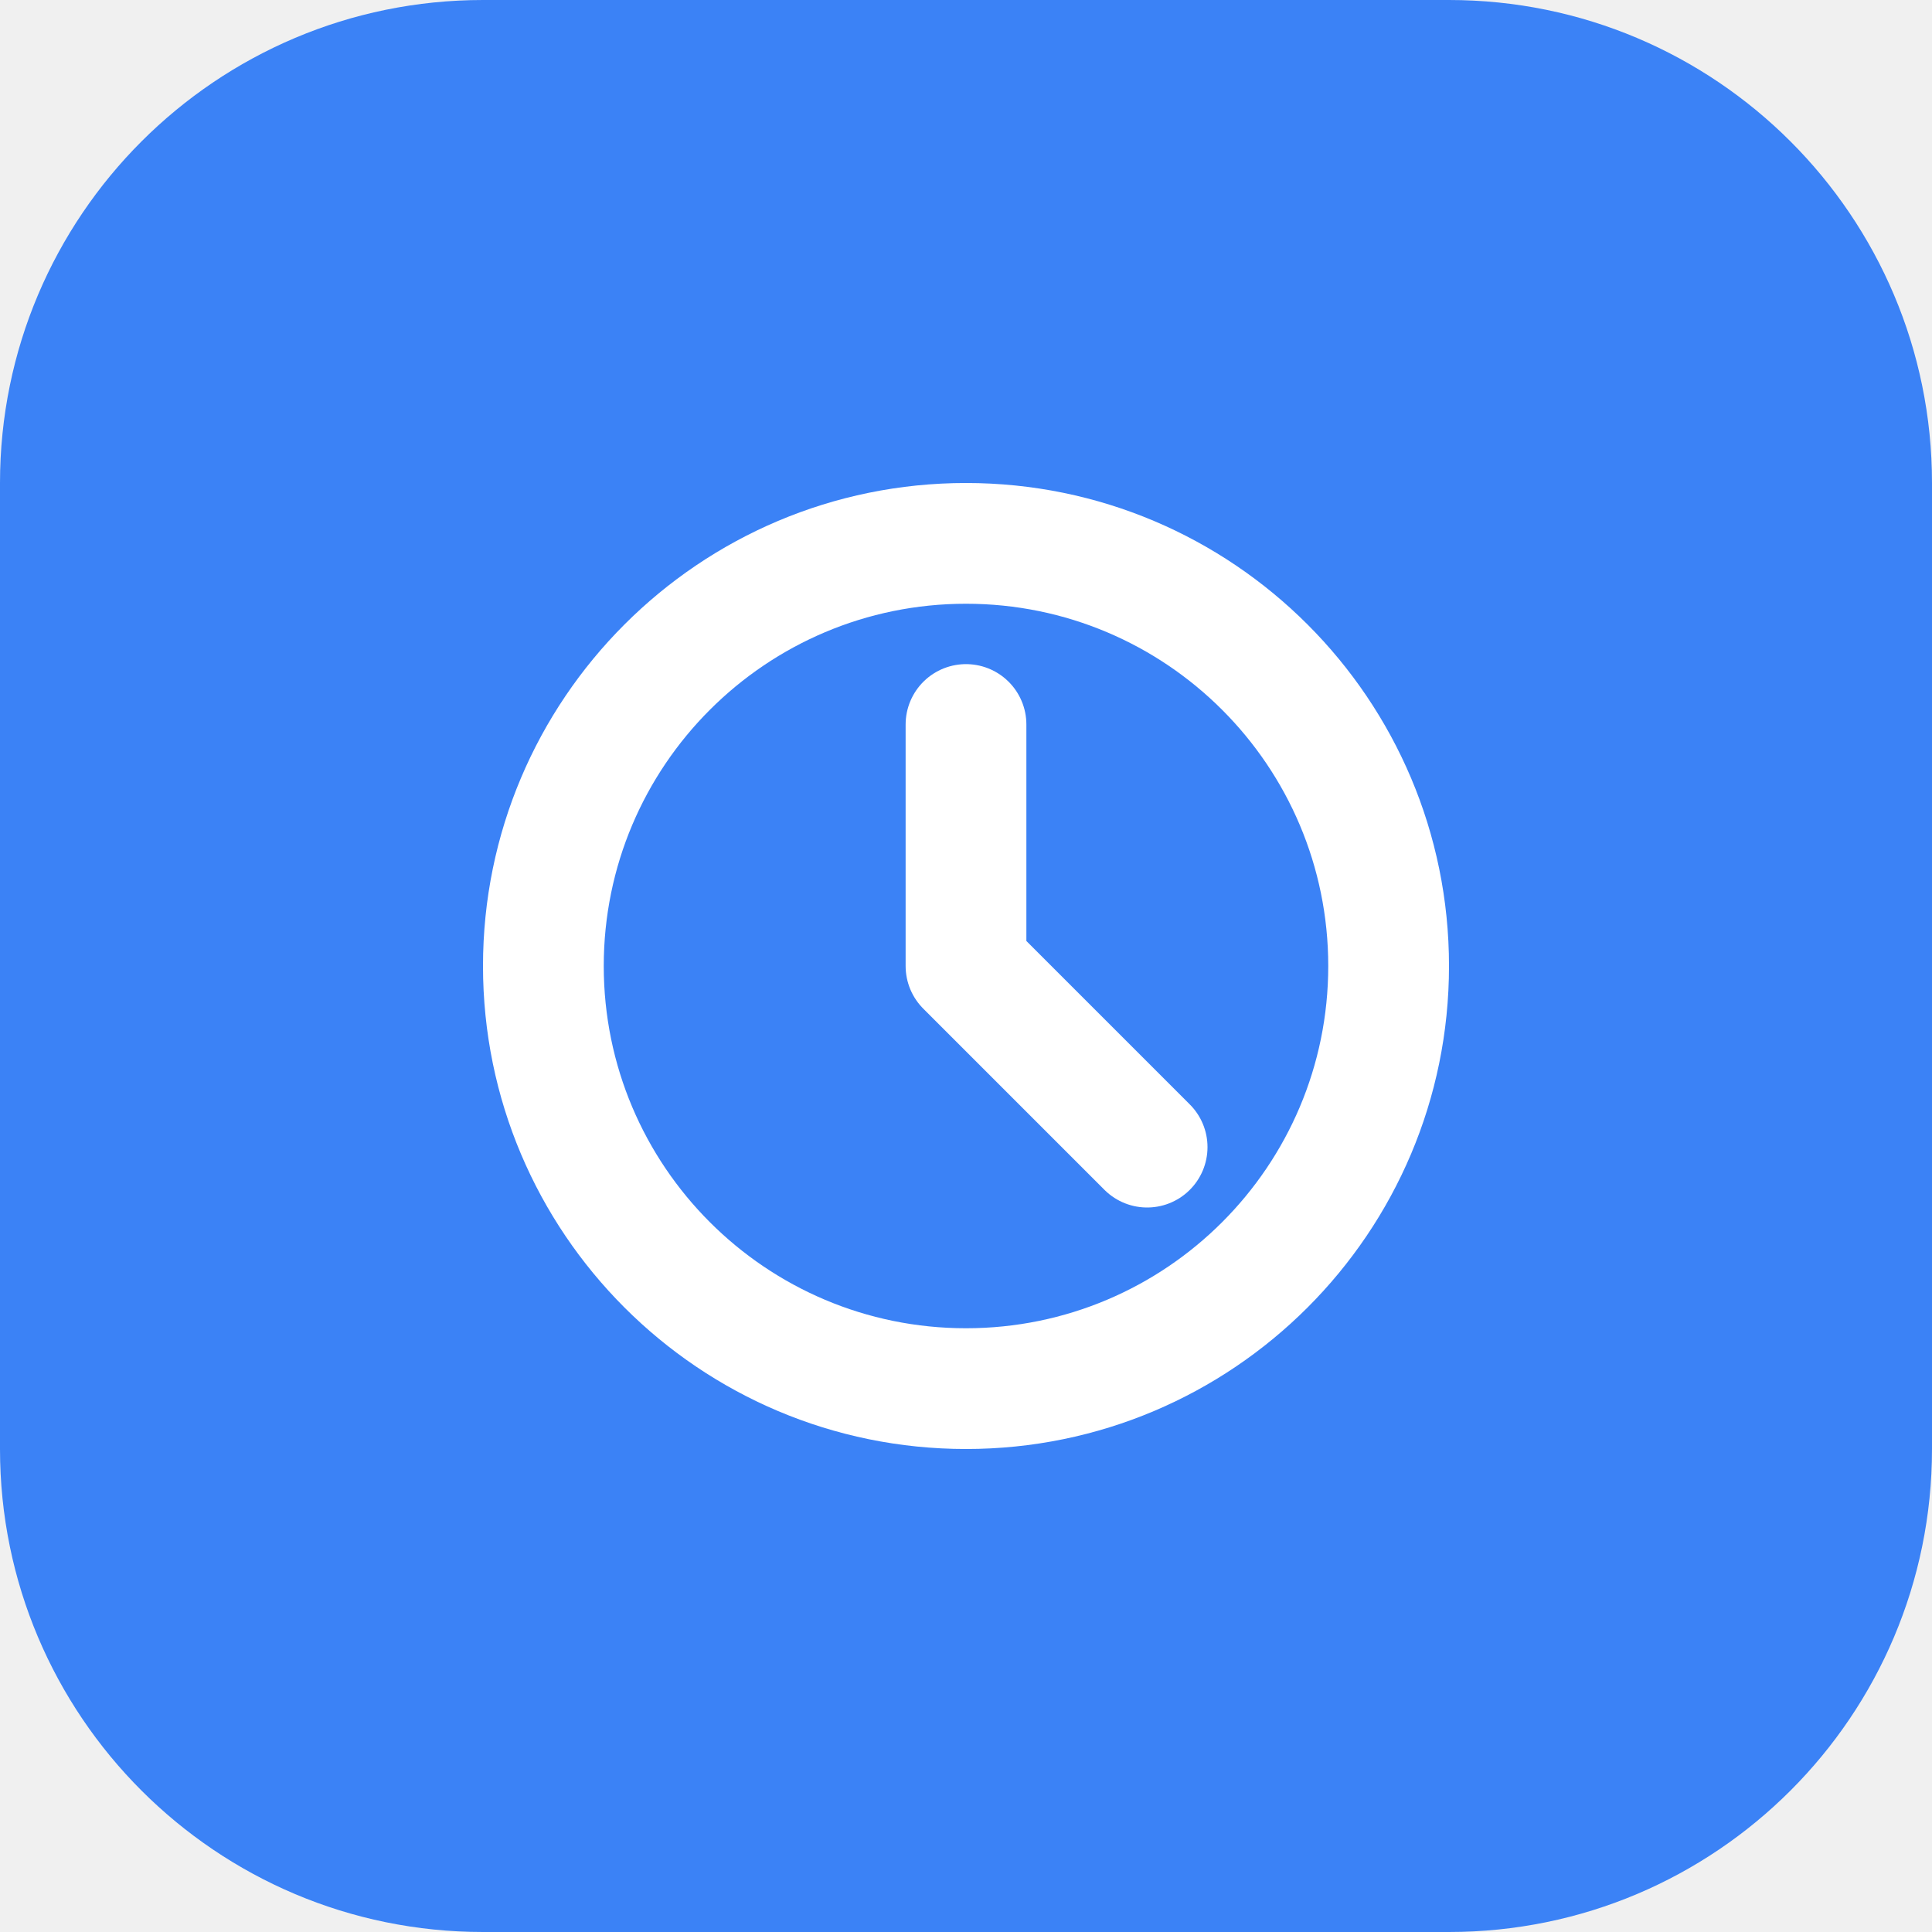
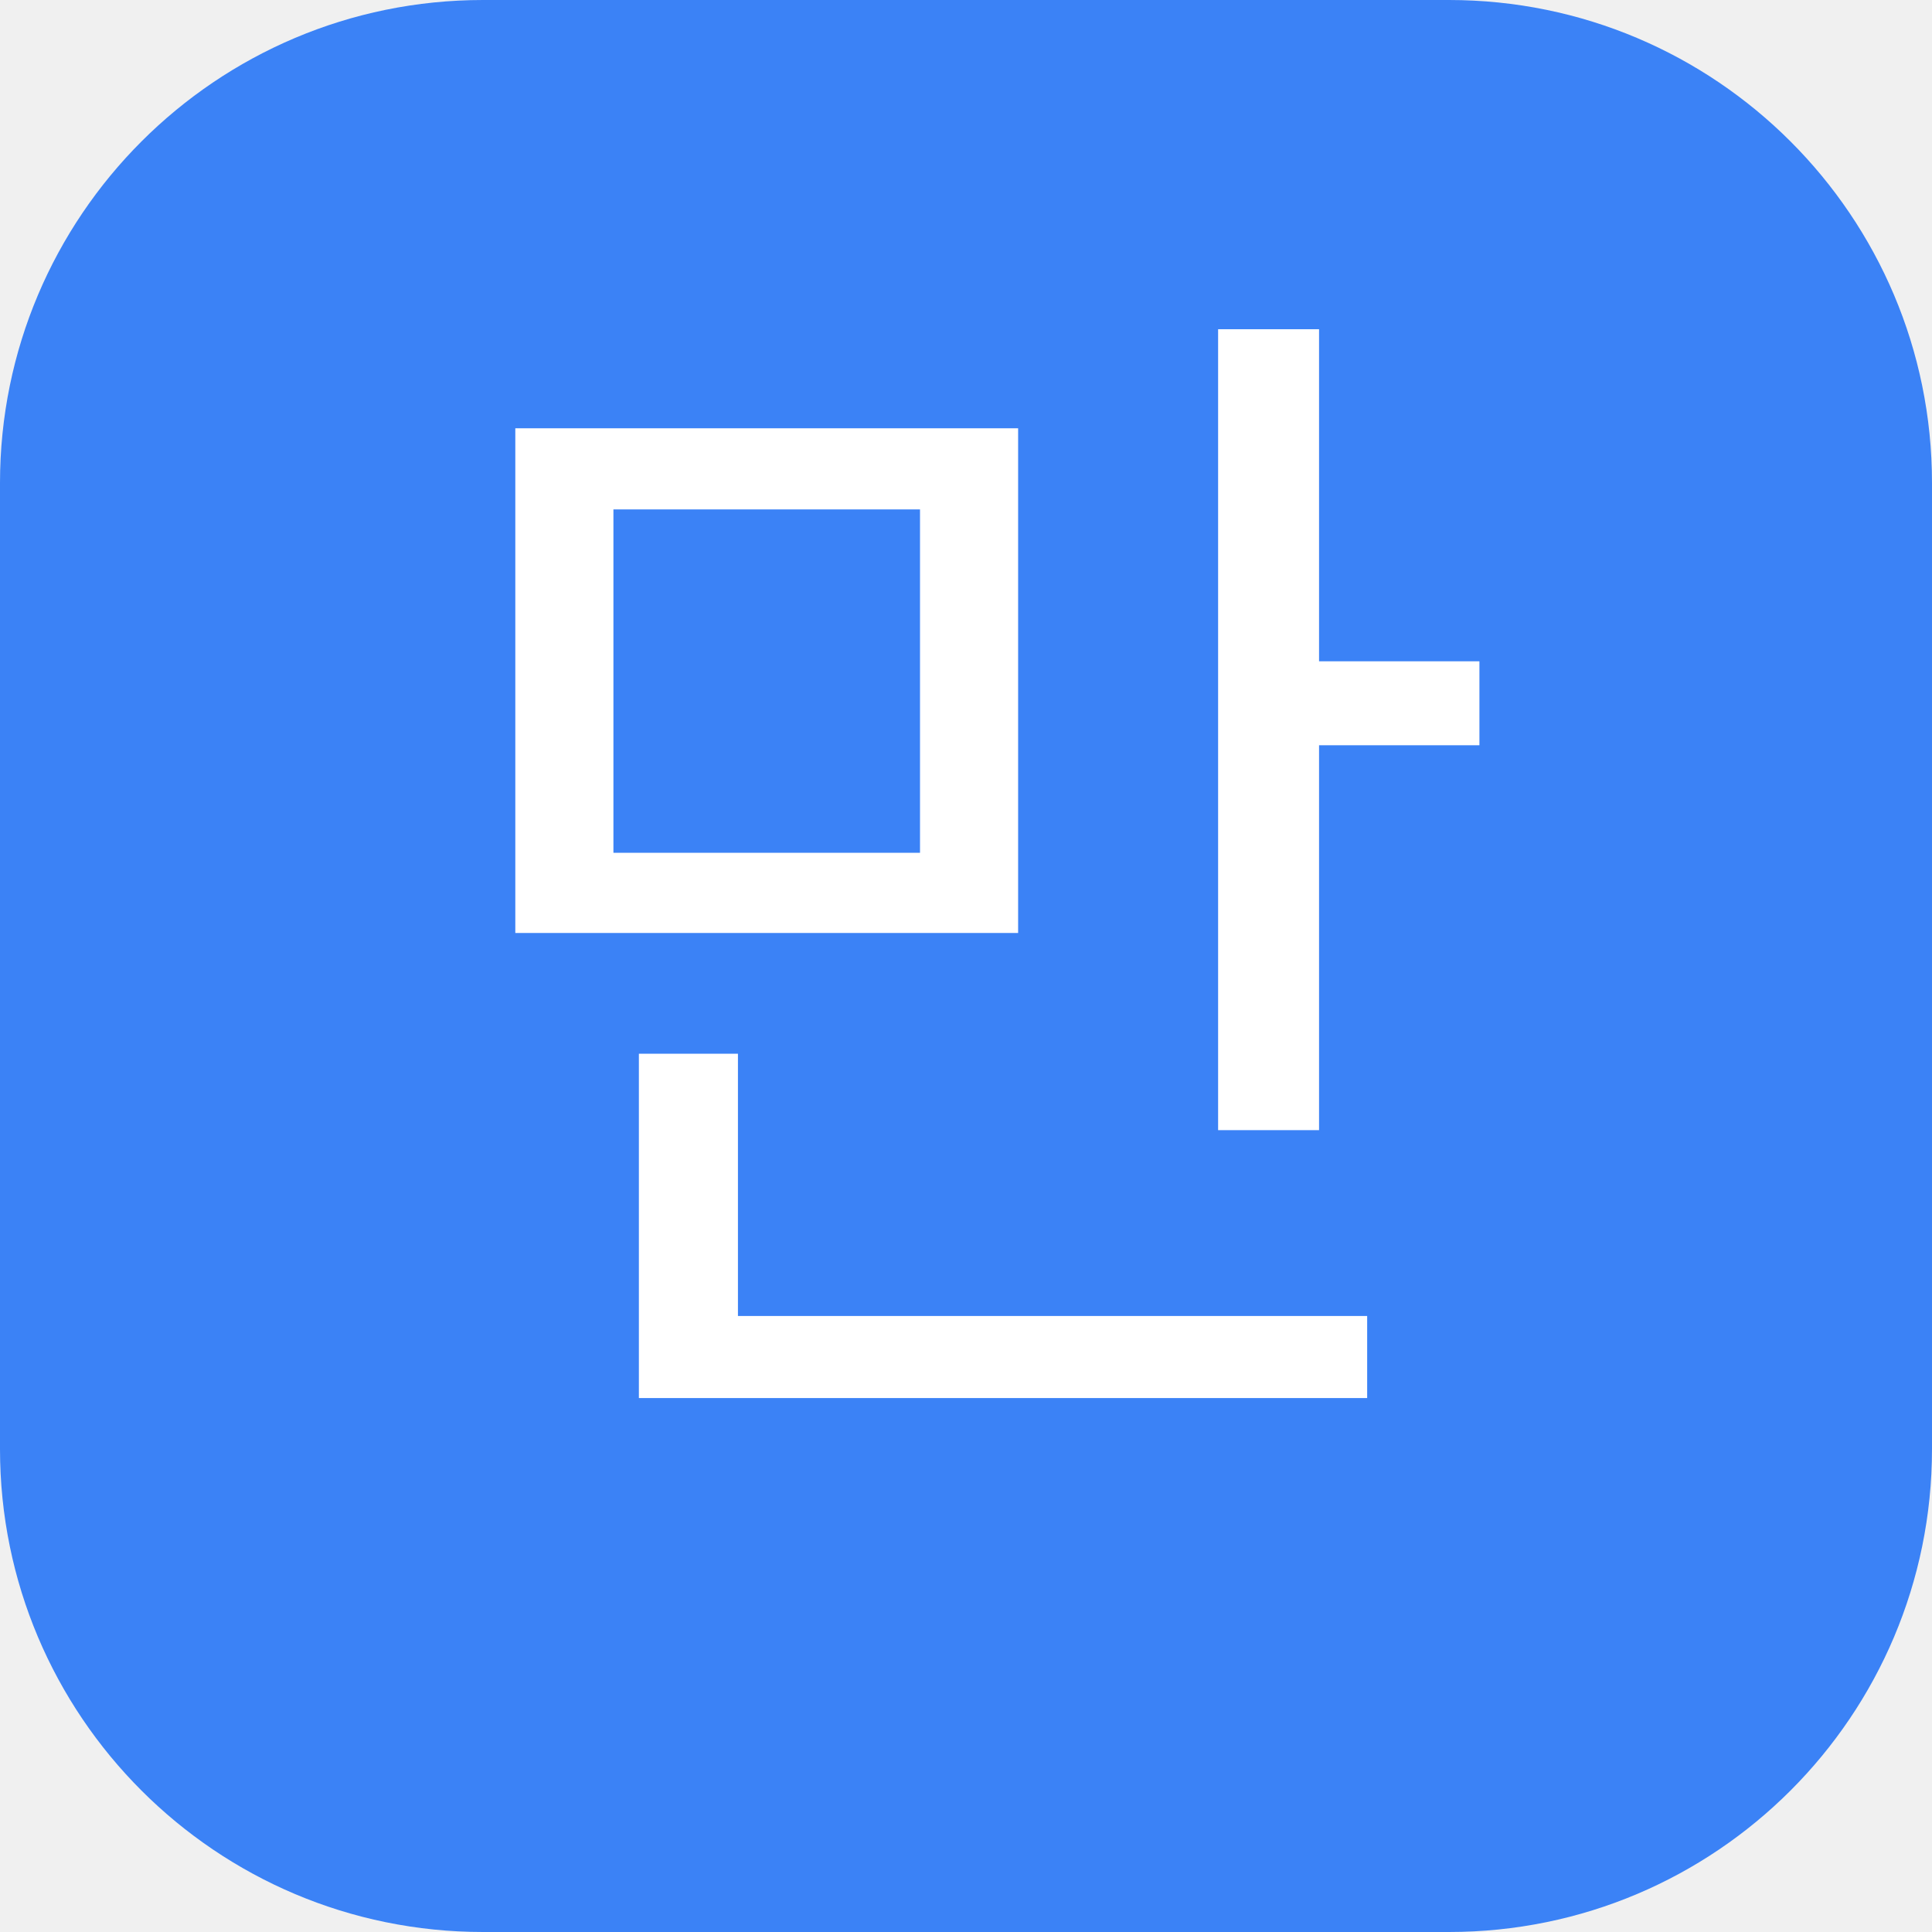
- <svg xmlns="http://www.w3.org/2000/svg" width="32" height="32" viewBox="0 0 32 32" fill="none">
+ <svg xmlns="http://www.w3.org/2000/svg" width="32" height="32" viewBox="0 0 32 32">
  <rect width="32" height="32" rx="8" fill="#3B82F6" />
-   <path d="M16 8C11.582 8 8 11.582 8 16C8 20.418 11.582 24 16 24C20.418 24 24 20.418 24 16C24 11.582 20.418 8 16 8ZM16 22C12.686 22 10 19.314 10 16C10 12.686 12.686 10 16 10C19.314 10 22 12.686 22 16C22 19.314 19.314 22 16 22Z" fill="white" />
-   <path d="M16 12V16L19 19" stroke="white" stroke-width="2" stroke-linecap="round" stroke-linejoin="round" />
+   <text x="16" y="22" font-size="20" text-anchor="middle" font-family="Arial, sans-serif" fill="white">만</text>
</svg>
